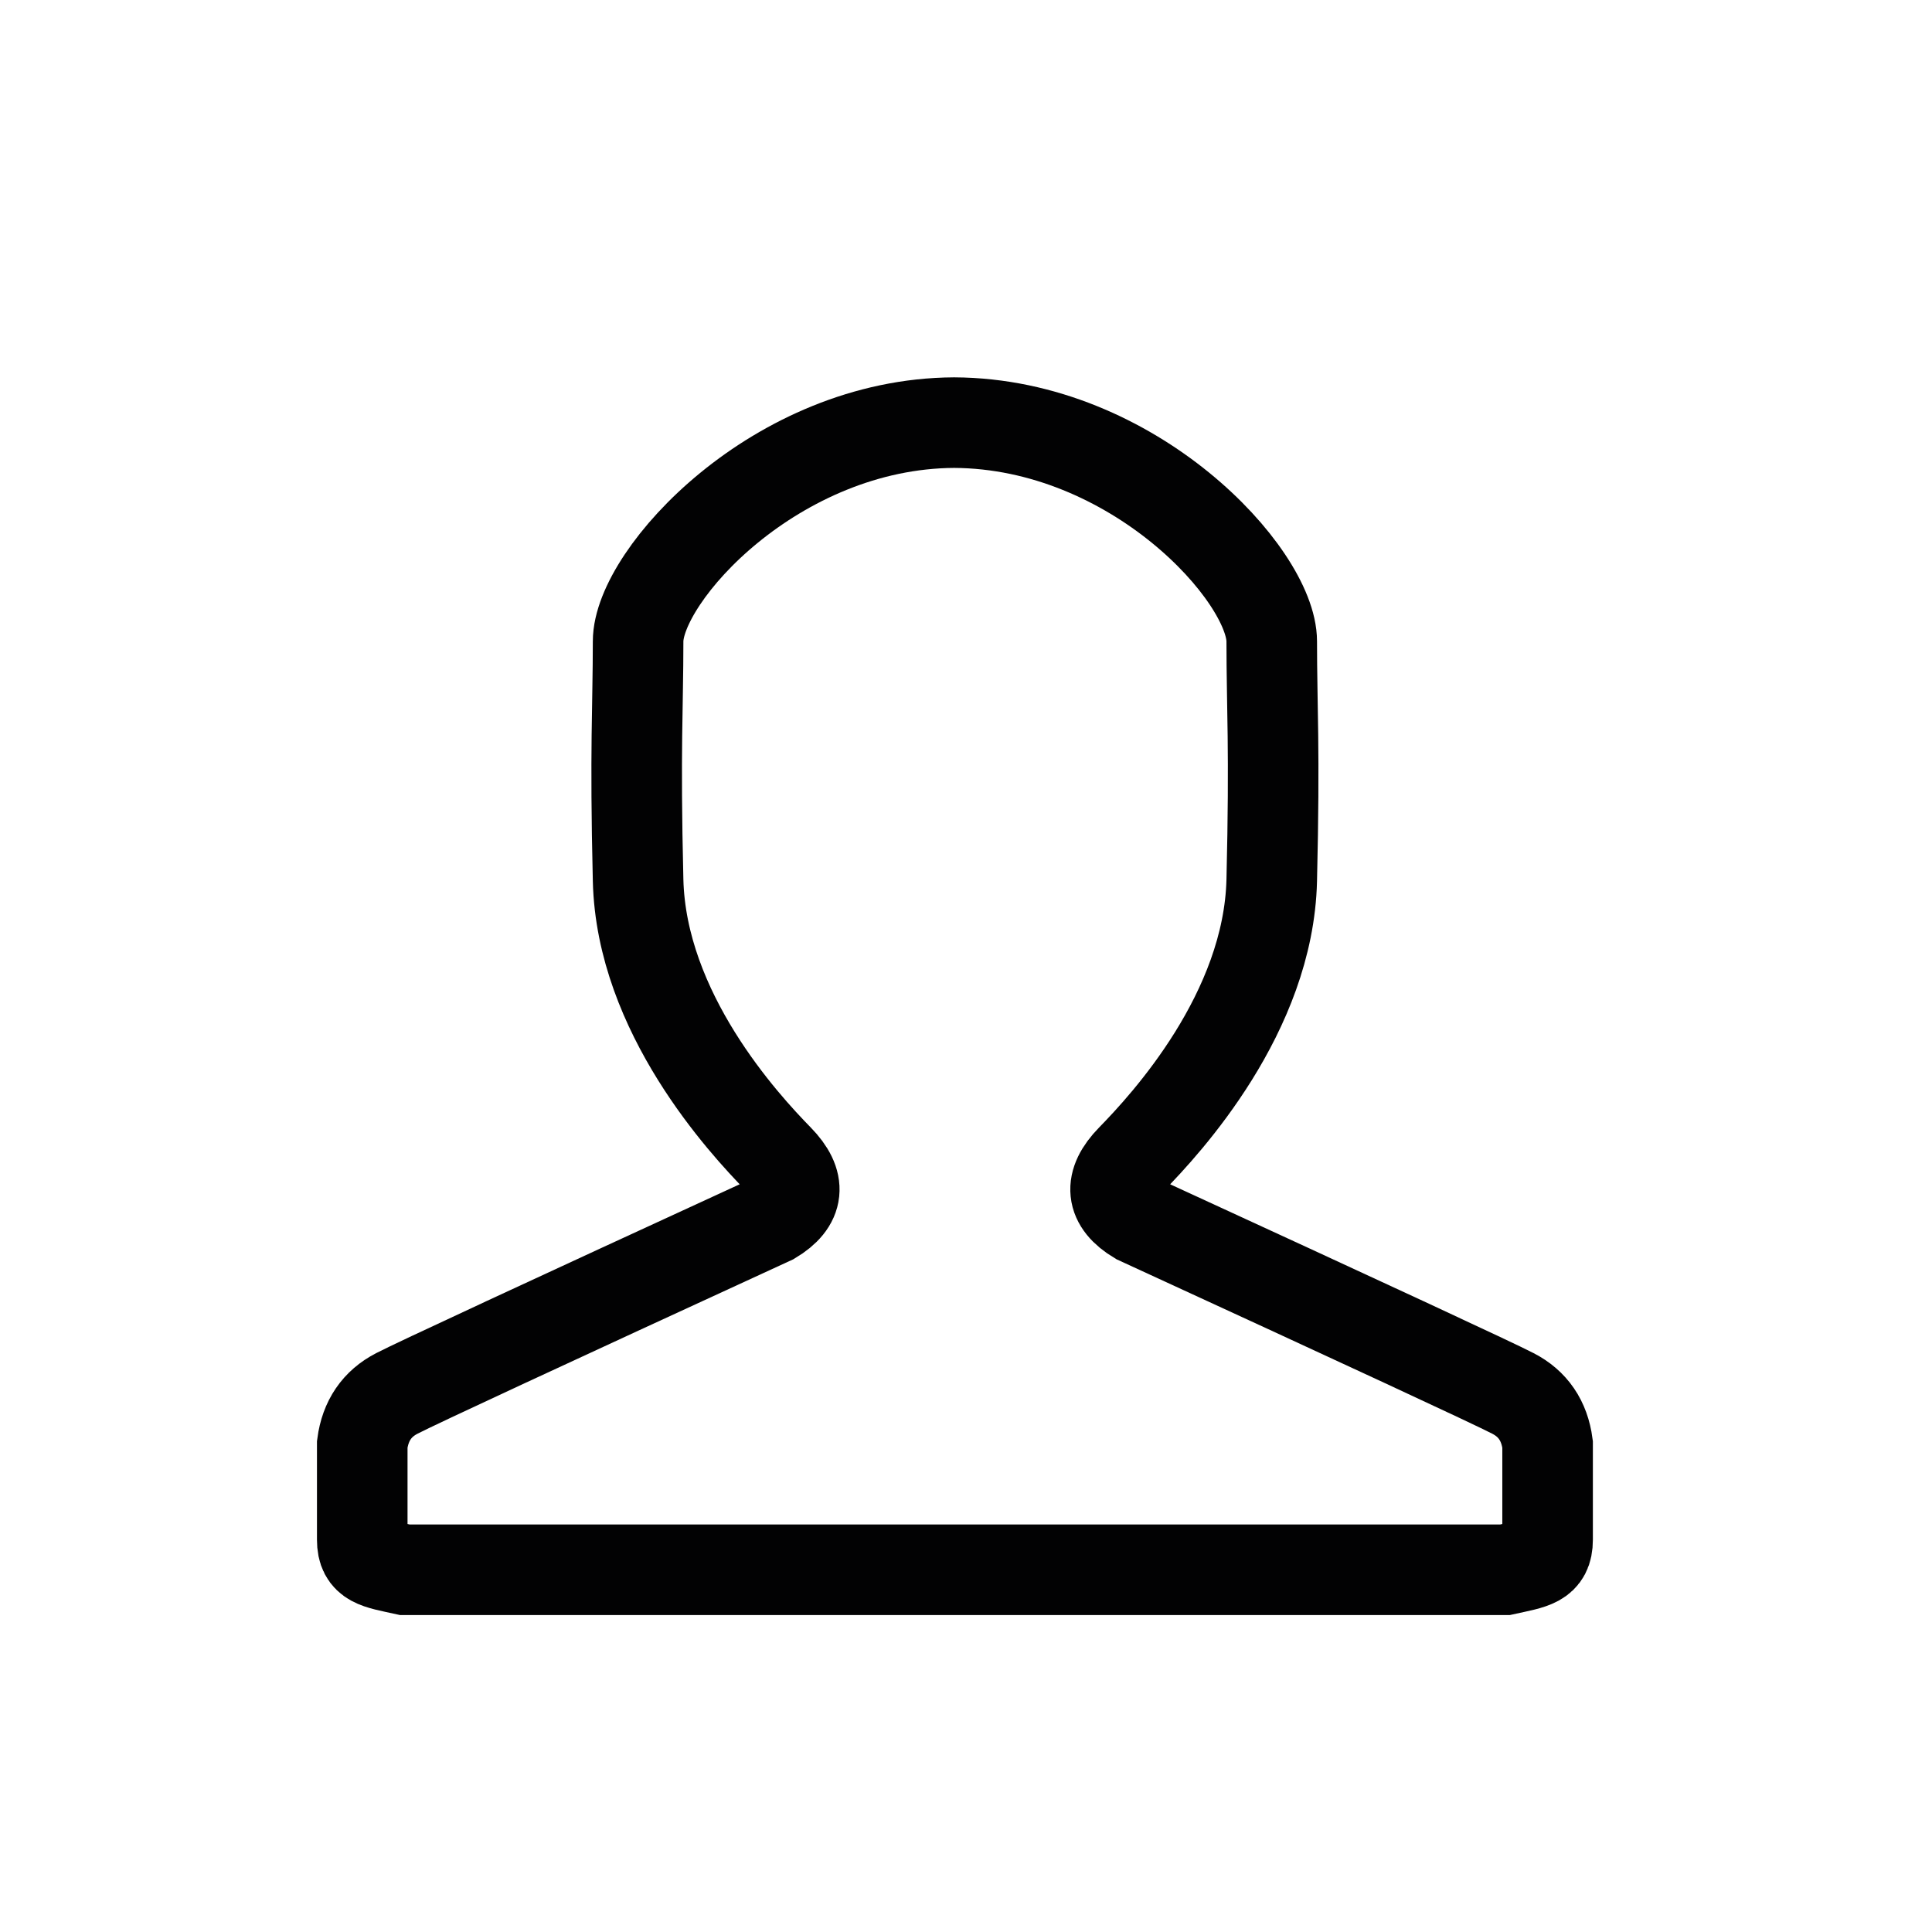
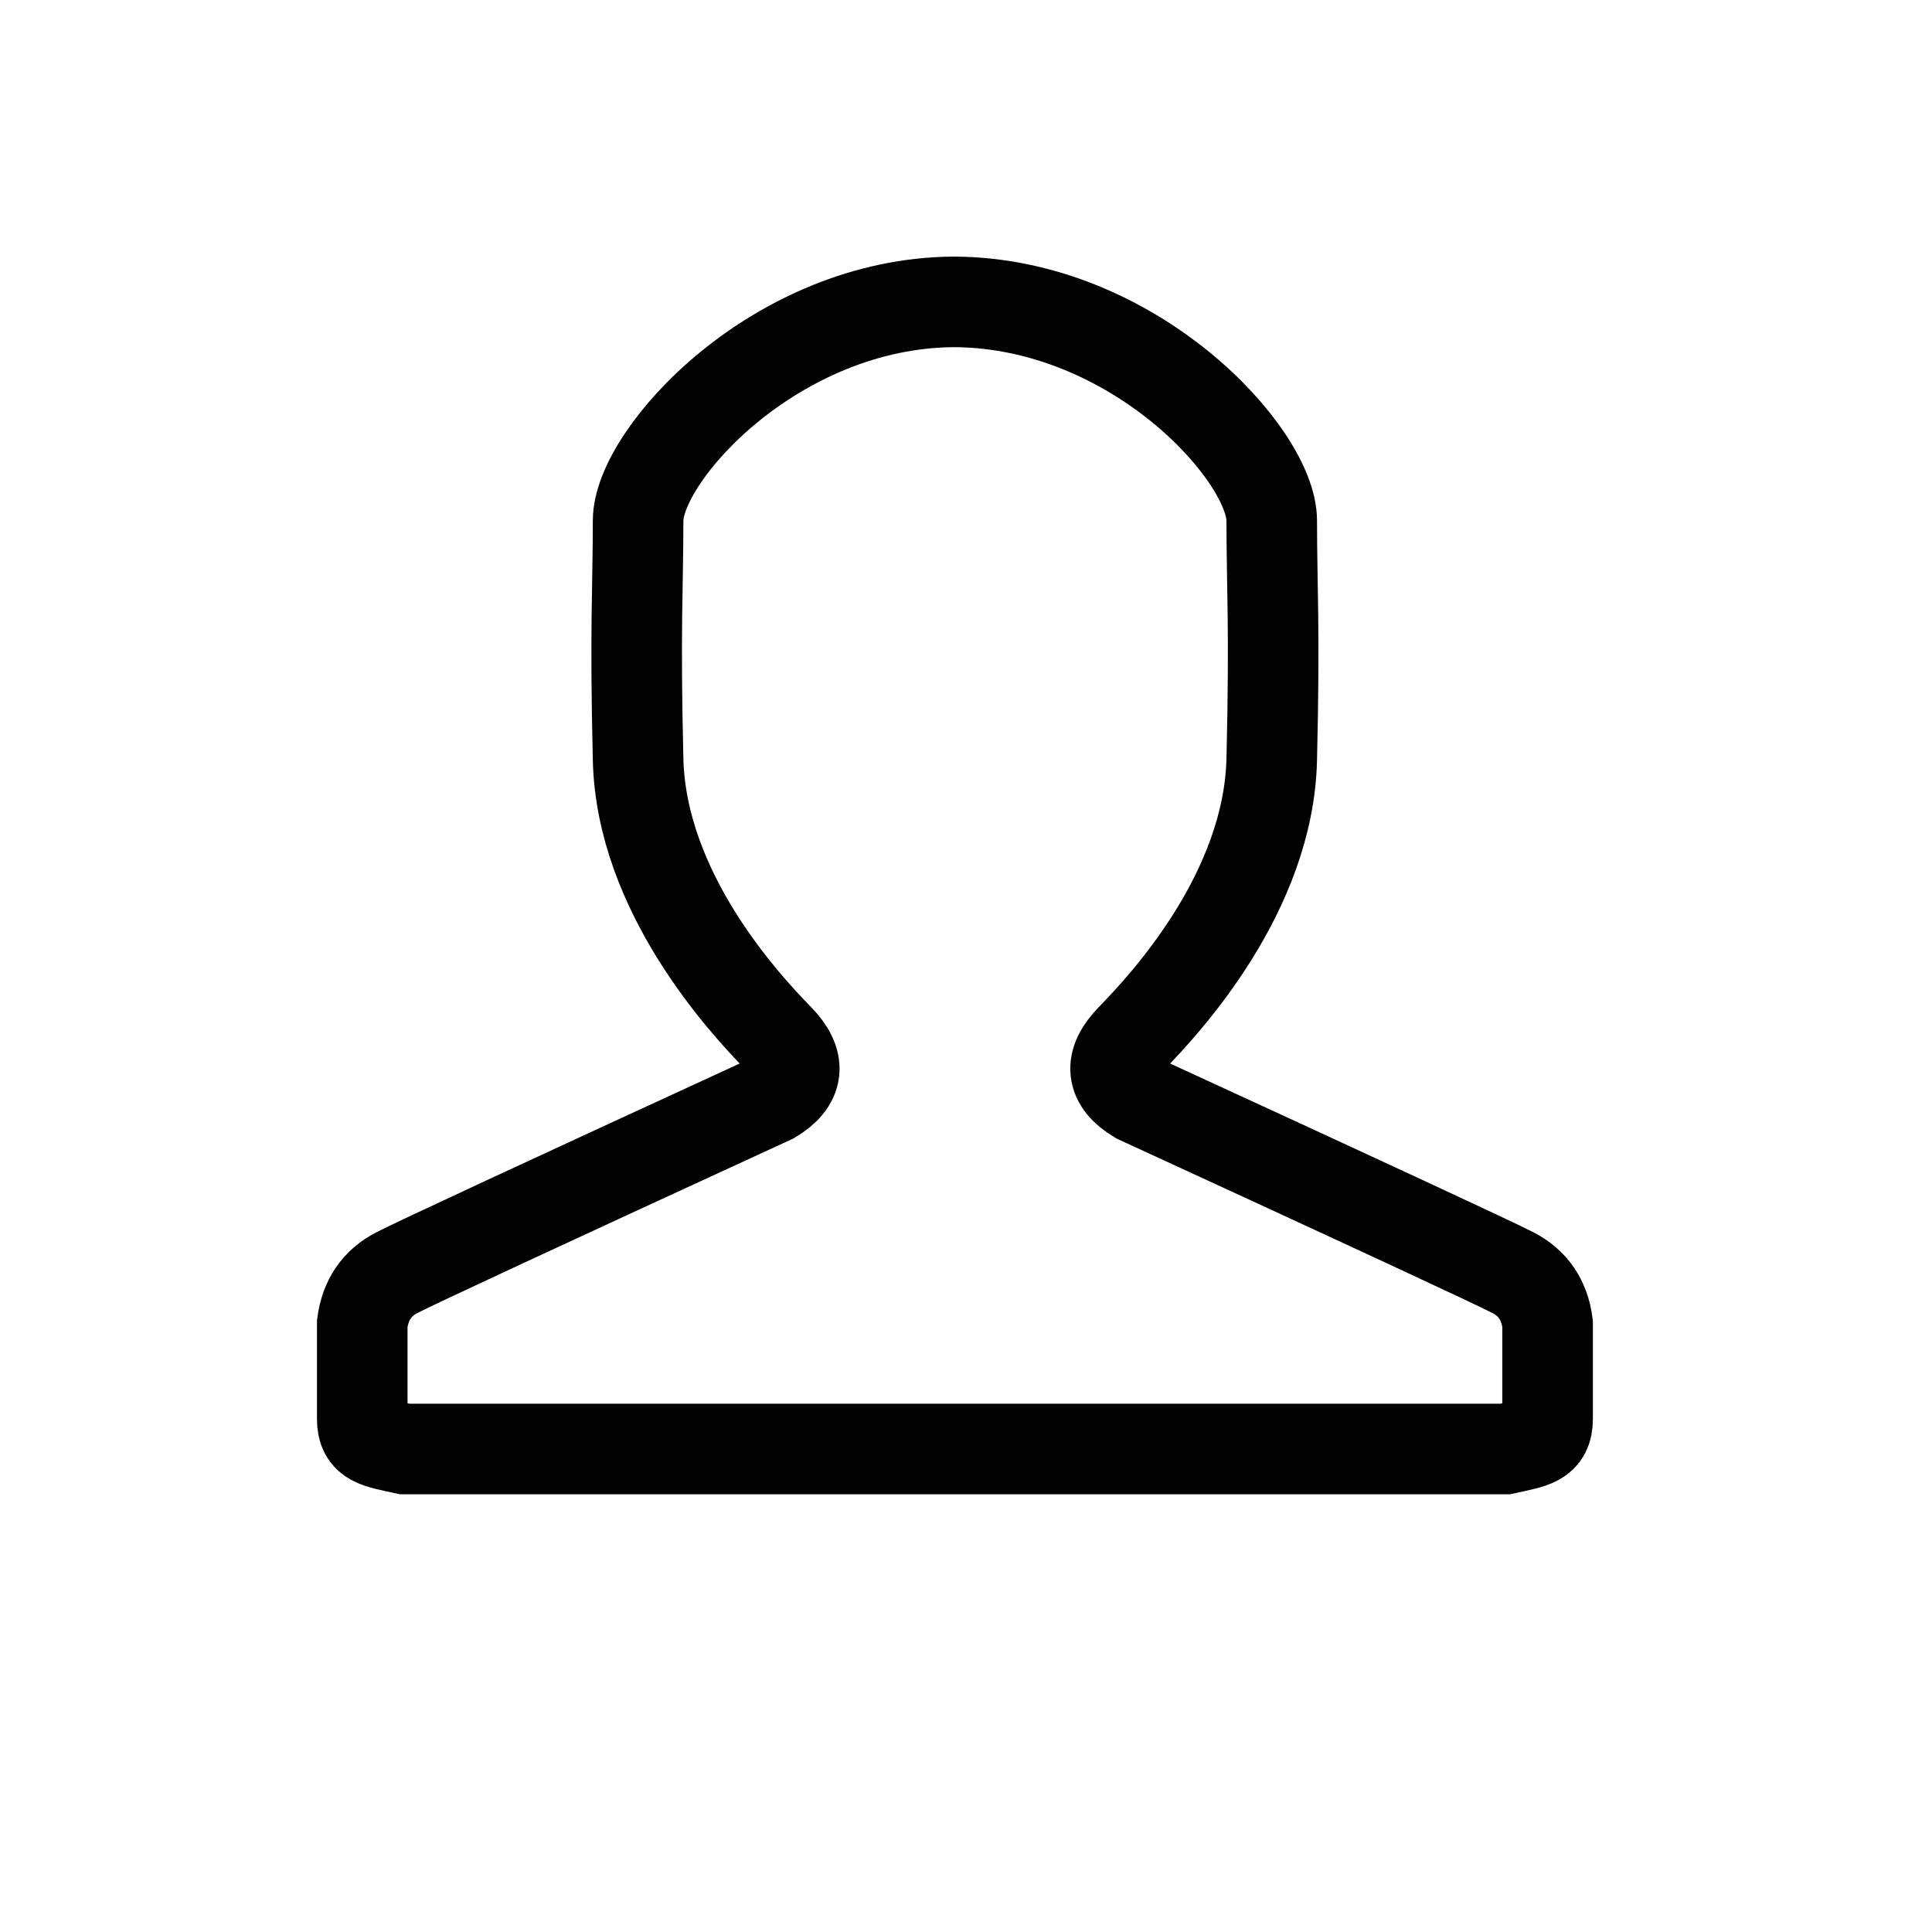
<svg xmlns="http://www.w3.org/2000/svg" width="32px" height="32px" viewBox="0 0 32 32" version="1.1">
-   <g stroke="none" stroke-width="1" fill="none" fill-rule="evenodd">
+   <g transform="translate(0, -2)" stroke="none" stroke-width="1" fill="none" fill-rule="evenodd">
    <path d="M21.064,10.624 C21.064,11.721 21.117,12.385 21.064,14.58 C21.012,16.774 19.315,18.612 18.741,19.199 C18.358,19.591 18.392,19.923 18.845,20.194 C22.657,21.947 24.728,22.908 25.058,23.079 C25.389,23.249 25.581,23.529 25.633,23.921 L25.633,25.503 C25.633,25.878 25.398,25.897 24.928,26 L6.705,26 C6.235,25.897 6,25.878 6,25.503 L6,23.921 C6.052,23.529 6.244,23.249 6.574,23.079 C6.905,22.908 8.976,21.947 12.788,20.194 C13.241,19.923 13.275,19.591 12.892,19.199 C12.318,18.612 10.621,16.774 10.569,14.58 C10.516,12.385 10.569,11.721 10.569,10.624 C10.569,9.529 12.853,7.015 15.803,7 C18.78,7.015 21.064,9.529 21.064,10.624 Z" id="Stroke-1" stroke="#020203" stroke-width="1.5" />
  </g>
</svg>
